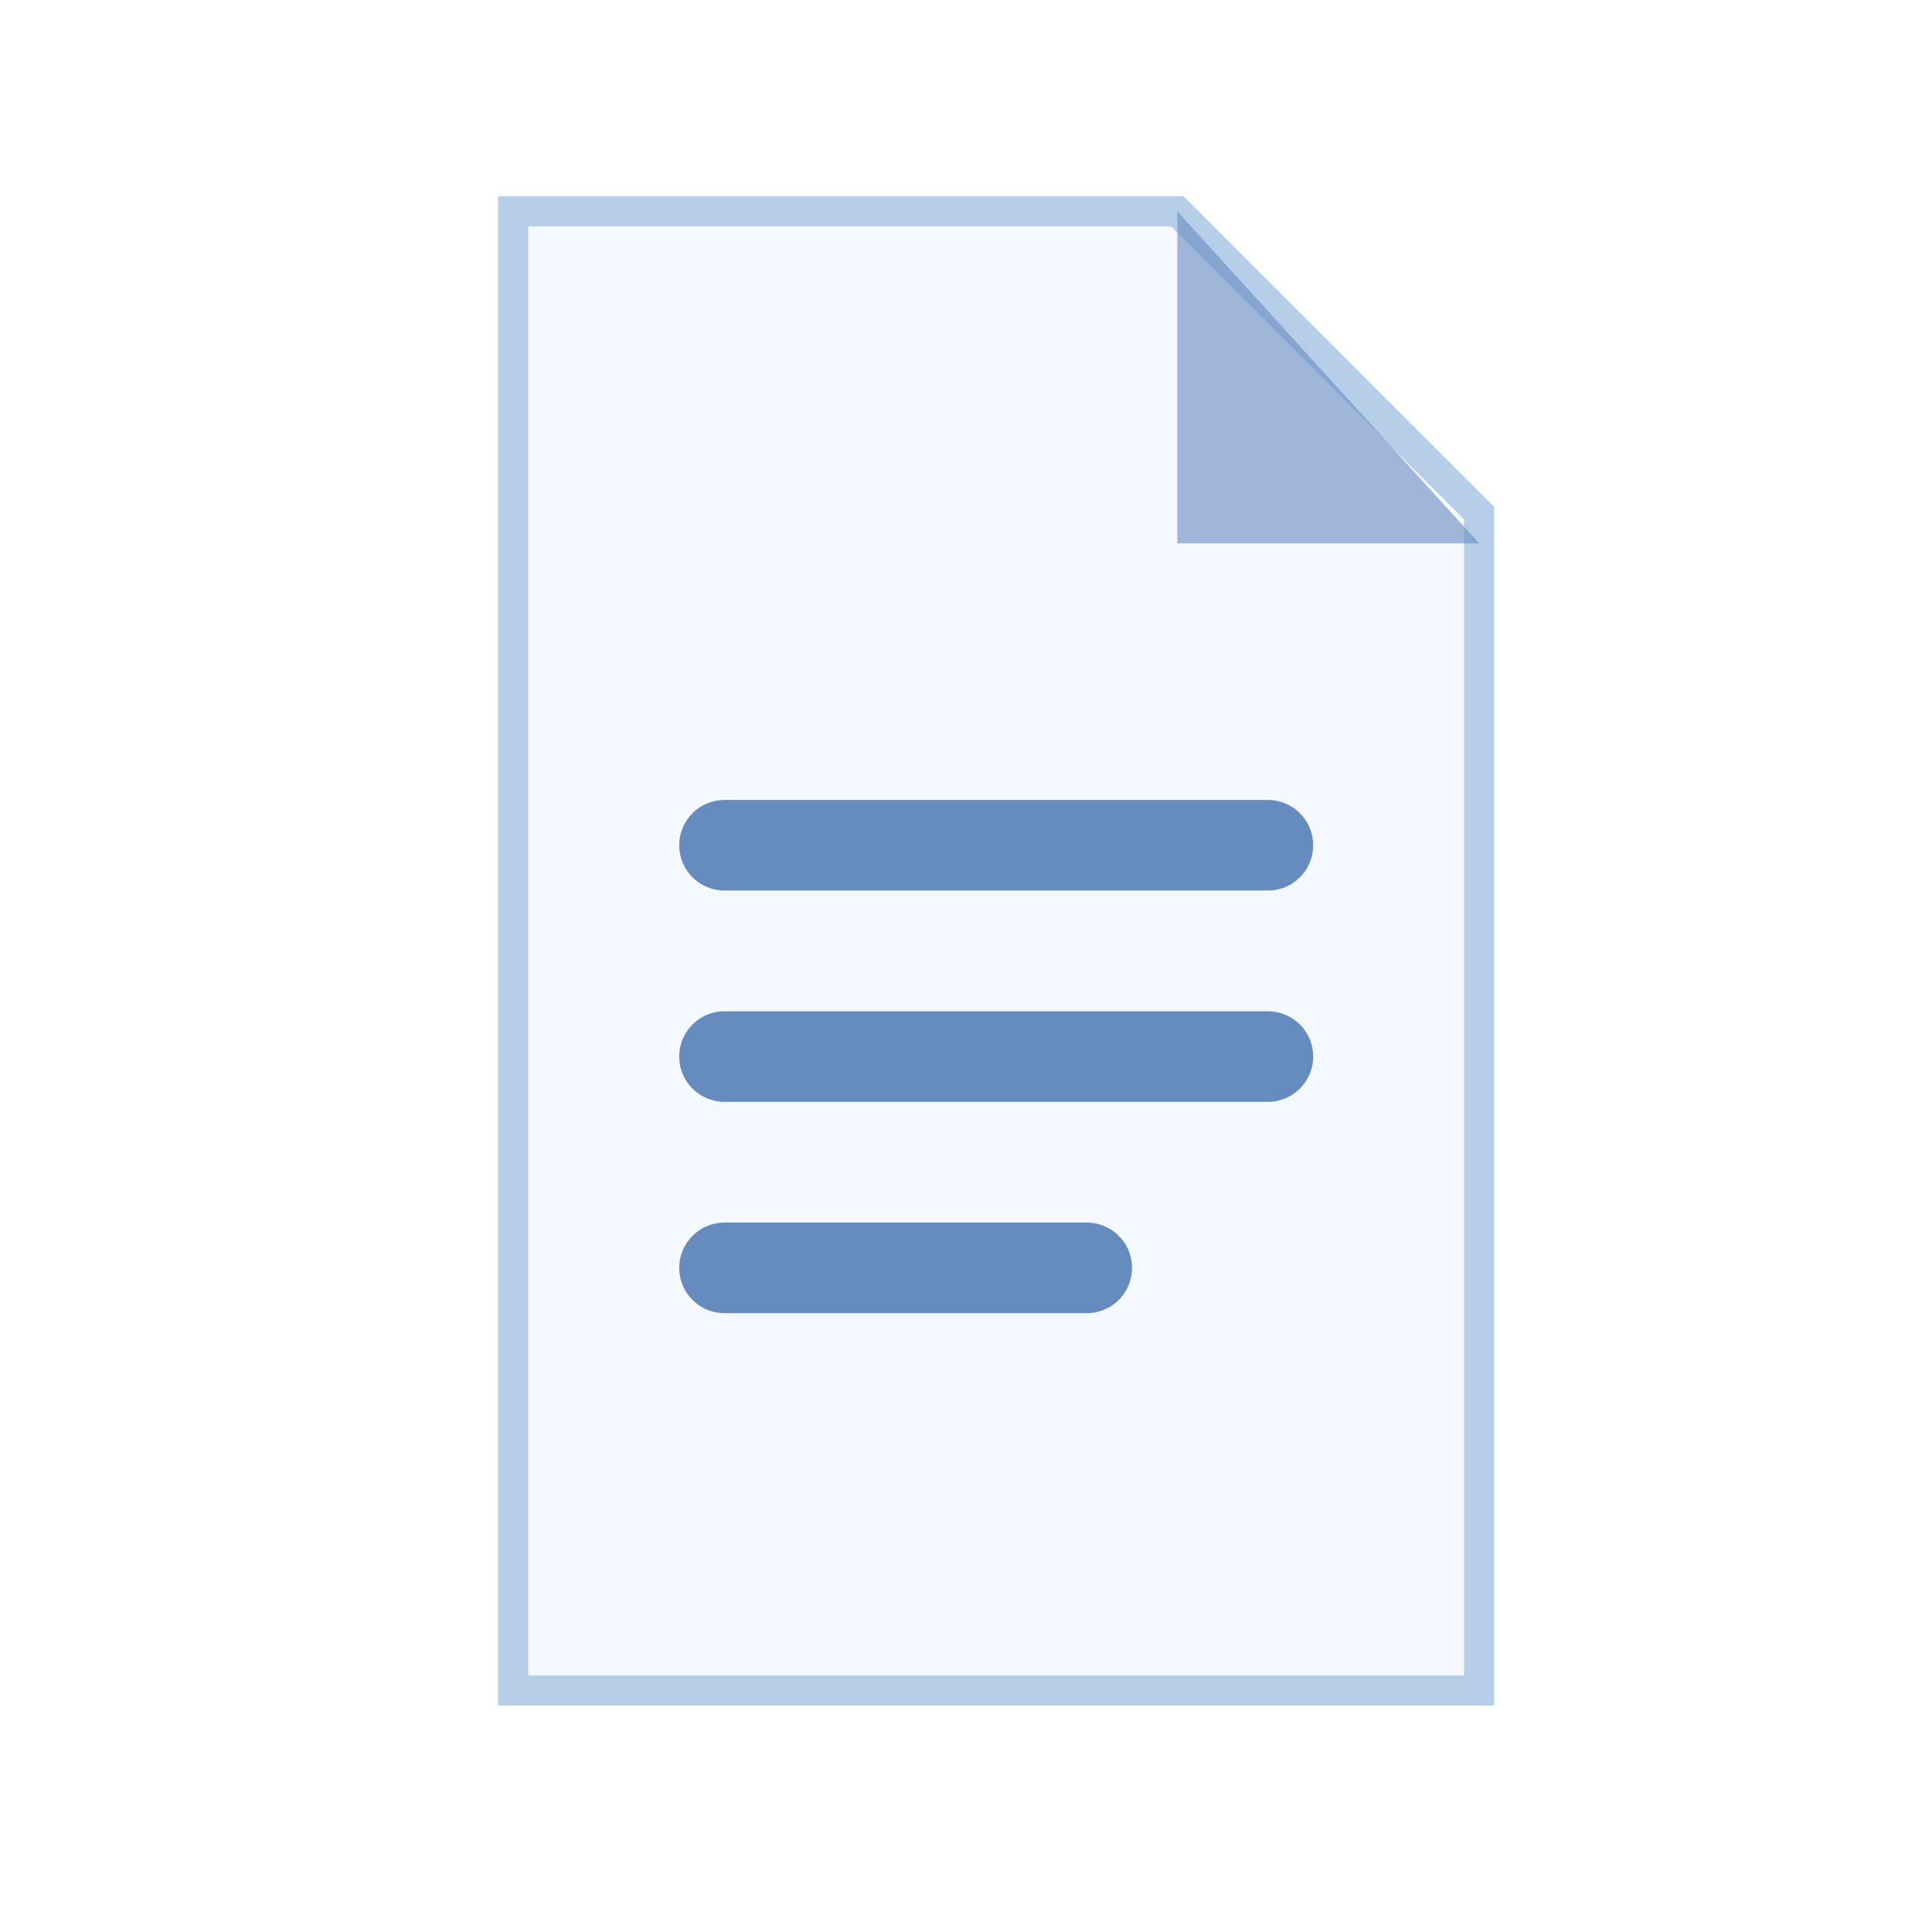
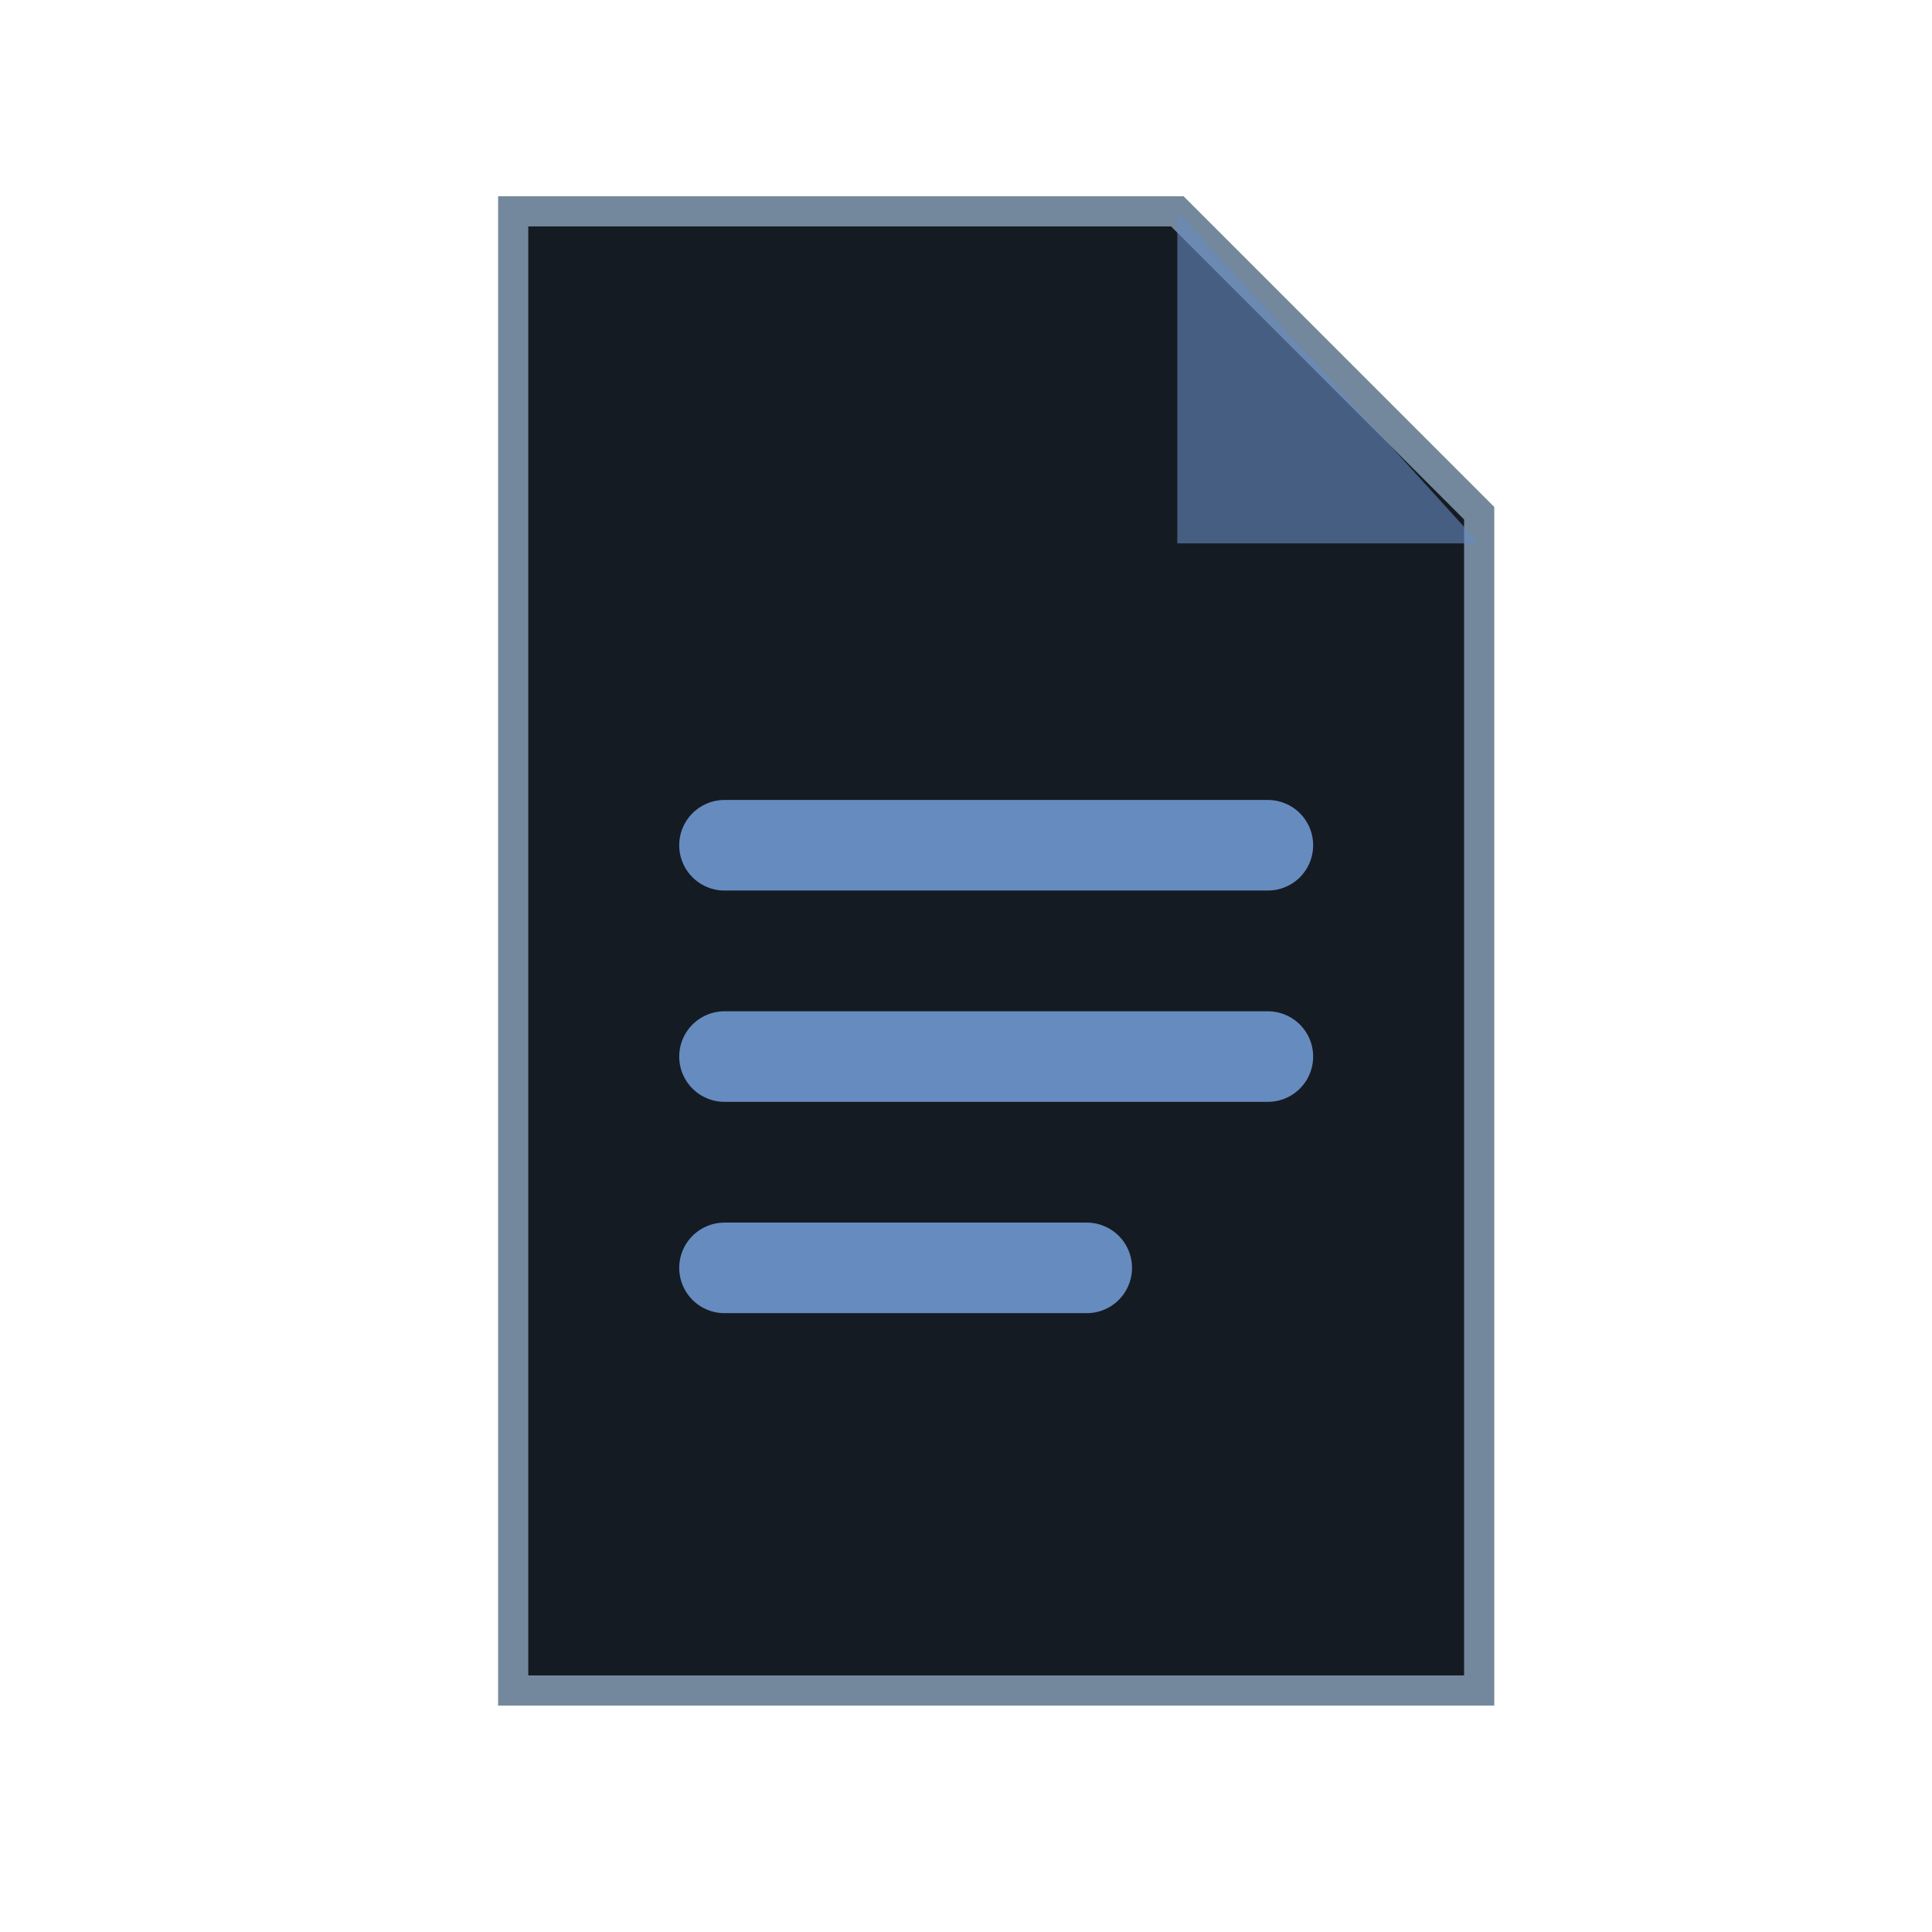
<svg xmlns="http://www.w3.org/2000/svg" width="64" height="64" viewBox="0 0 64 64">
  <defs>
    <linearGradient id="glass" x2="0" y2="1">
-       <stop stop-color="#ffffff" stop-opacity=".86" />
-       <stop offset=".47" stop-color="#f6f9ff" stop-opacity=".62" />
-       <stop offset="1" stop-color="#e9eef9" stop-opacity=".74" />
+       <stop offset="0" stop-color="#151b23" stop-opacity="0.655" />
+       <stop offset="0.45" stop-color="#080b10" stop-opacity="0.792" />
+       <stop offset="1" stop-color="#151b23" stop-opacity="0.824" />
    </linearGradient>
    <linearGradient id="rim" x2=".8" y2="1">
-       <stop stop-color="#ffffff" stop-opacity=".98" />
-       <stop offset=".45" stop-color="#ffffff" stop-opacity=".34" />
-       <stop offset="1" stop-color="#b6c8df" stop-opacity=".62" />
+       <stop offset="0" stop-color="#e3edf5" stop-opacity="0.49" />
+       <stop offset="0.18" stop-color="#b9ccdc" stop-opacity="0.353" />
+       <stop offset="0.4" stop-color="#73889c" stop-opacity="0.192" />
+       <stop offset="0.62" stop-color="#b9ccdc" stop-opacity="0.243" />
+       <stop offset="0.83" stop-color="#73889c" stop-opacity="0.149" />
+       <stop offset="1" stop-color="#e3edf5" stop-opacity="0.322" />
    </linearGradient>
    <linearGradient id="blue" x2="0" y2="1">
-       <stop stop-color="#399aff" />
-       <stop offset="1" stop-color="#007aff" />
+       <stop offset="0" stop-color="#e3edf5" stop-opacity="1" />
+       <stop offset="1" stop-color="#b9ccdc" stop-opacity="1" />
    </linearGradient>
    <linearGradient id="quiet" x2="0" y2="1">
-       <stop stop-color="#ffffff" stop-opacity=".74" />
-       <stop offset="1" stop-color="#e5ebf4" stop-opacity=".65" />
+       <stop offset="0" stop-color="#151b23" stop-opacity="0.655" />
+       <stop offset="0.45" stop-color="#080b10" stop-opacity="0.792" />
+       <stop offset="1" stop-color="#151b23" stop-opacity="0.824" />
    </linearGradient>
  </defs>
-   <path d="M17 7h22l10 10v39H17Z" fill="#f4f8ff" stroke="#b7cee9" />
+   <path d="M17 7h22l10 10v39H17Z" fill="#151b23" stroke="#73889c" />
  <path d="M39 7v11h10" fill="#668bbf" fill-opacity=".6" />
  <path d="M24 28h18m-18 7h18m-18 7h12" fill="none" stroke="#668bbf" stroke-width="3" stroke-linecap="round" />
</svg>
